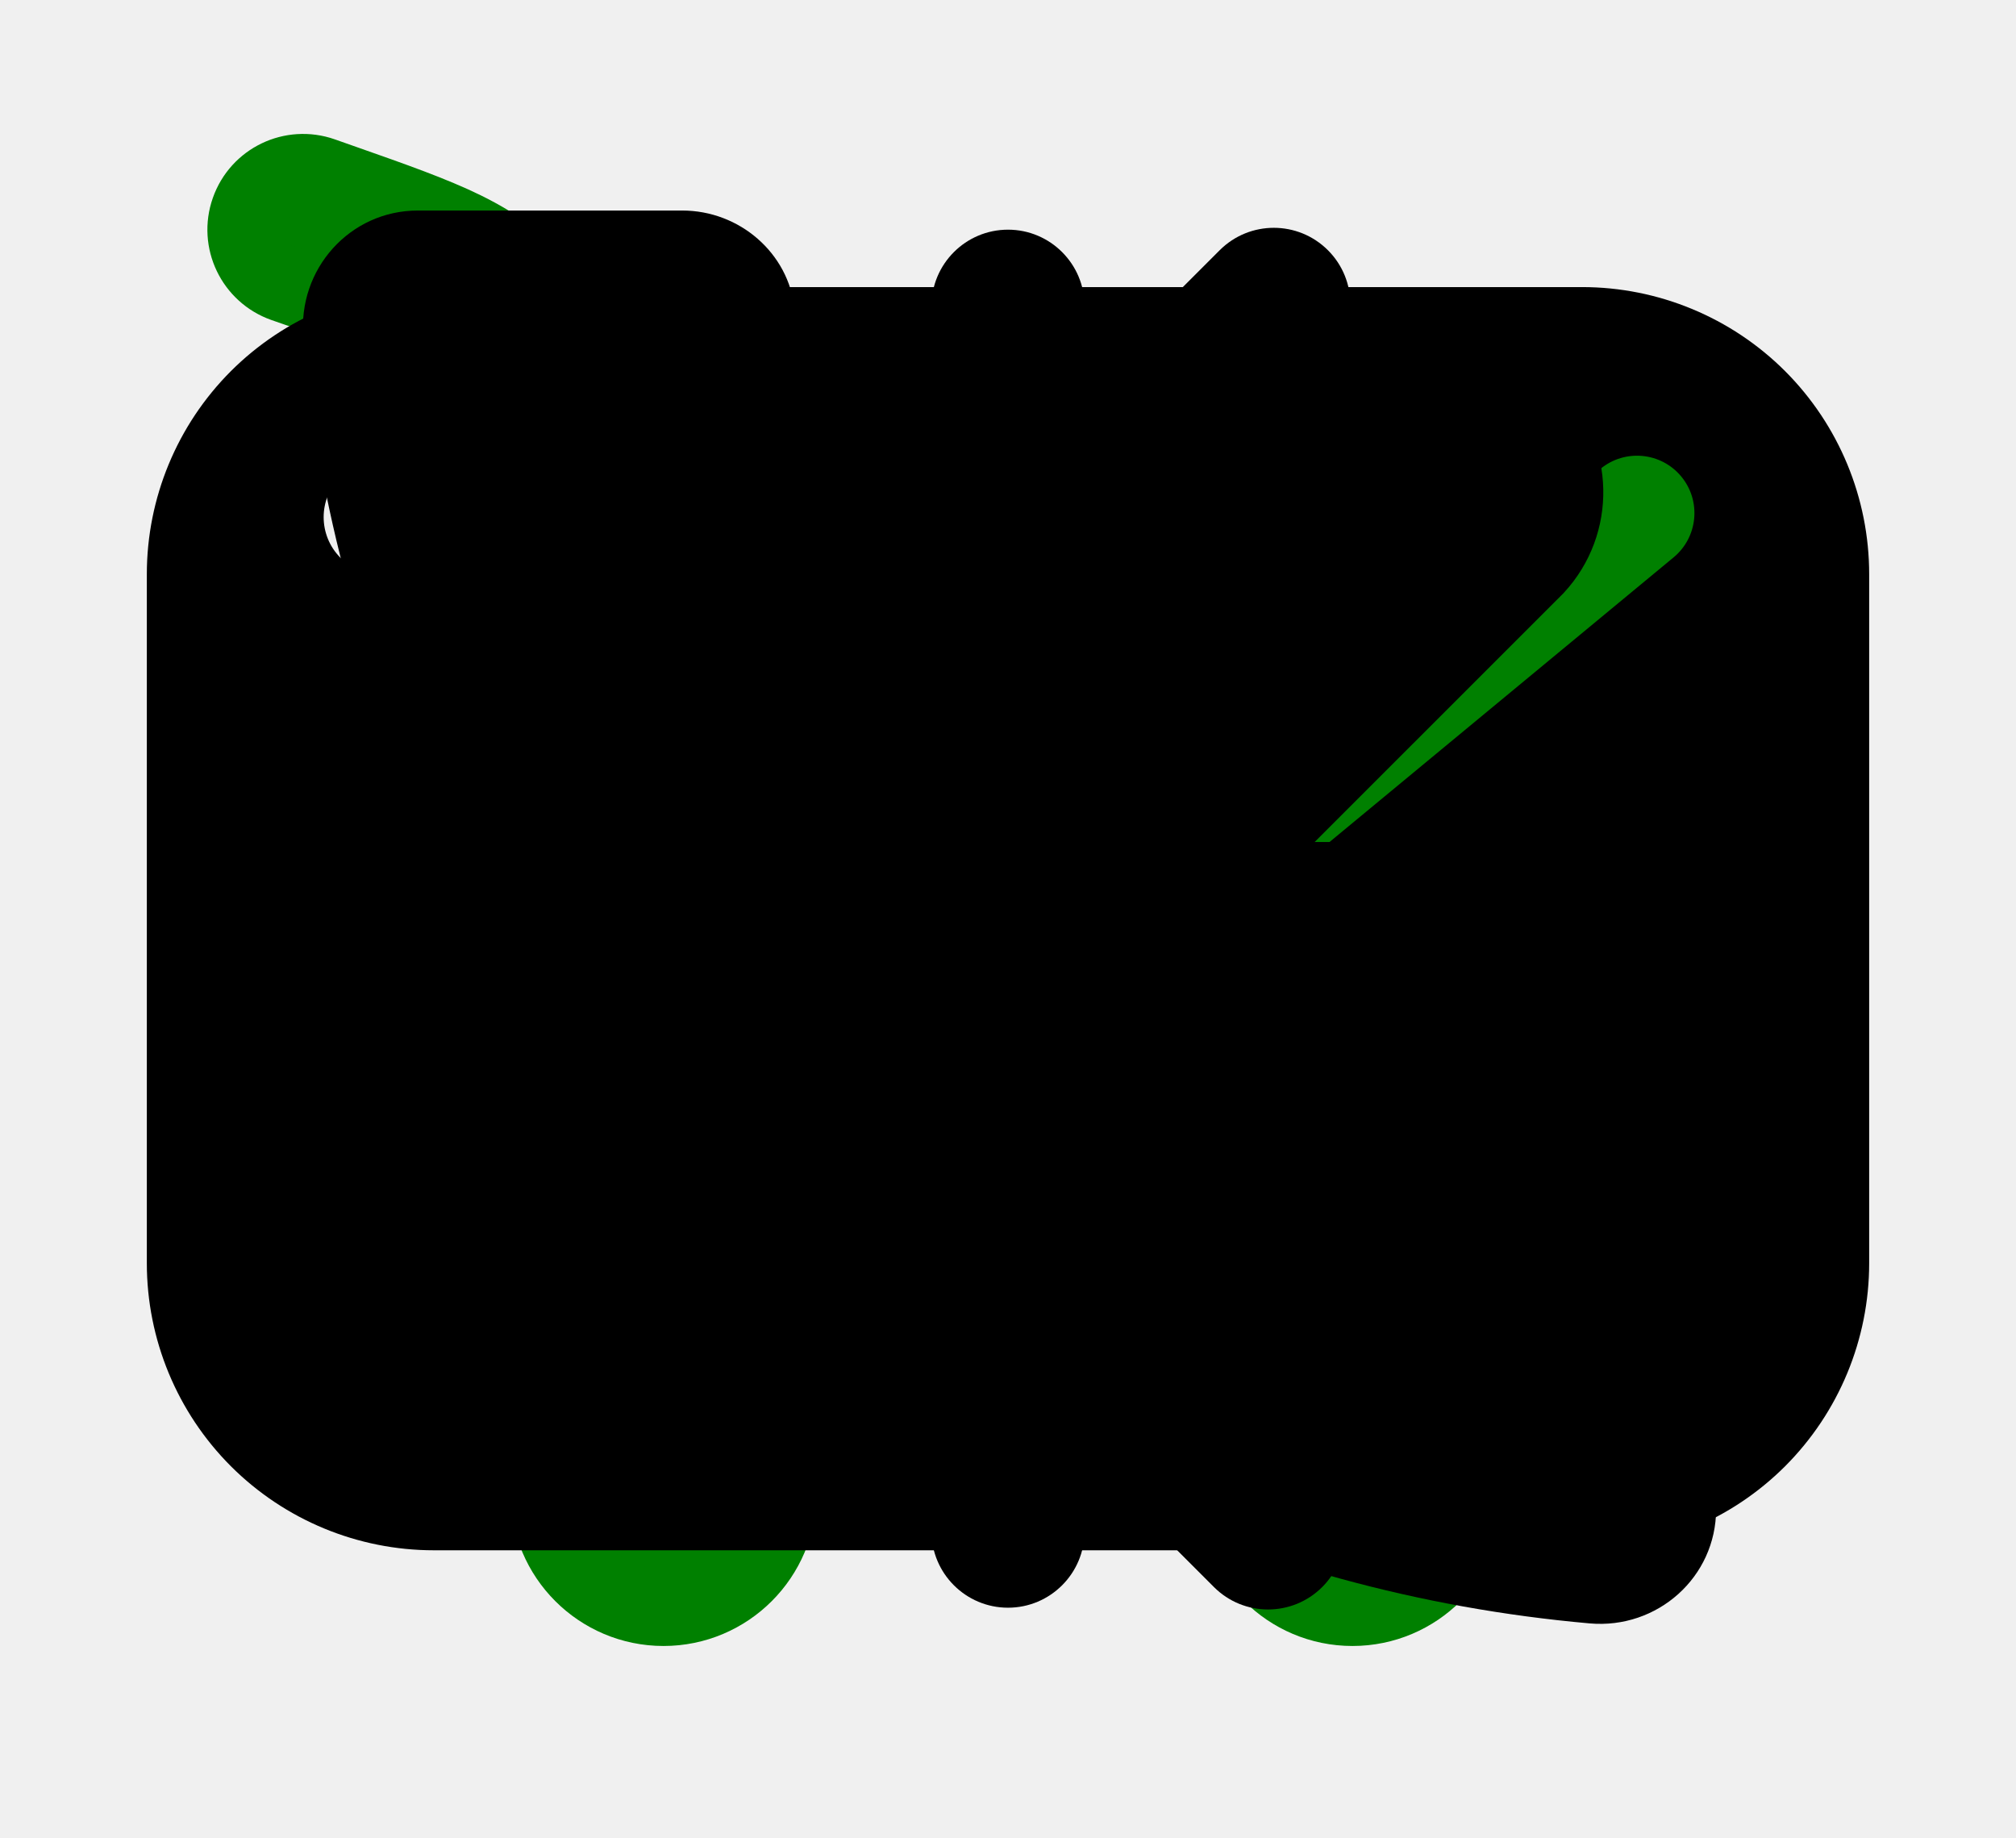
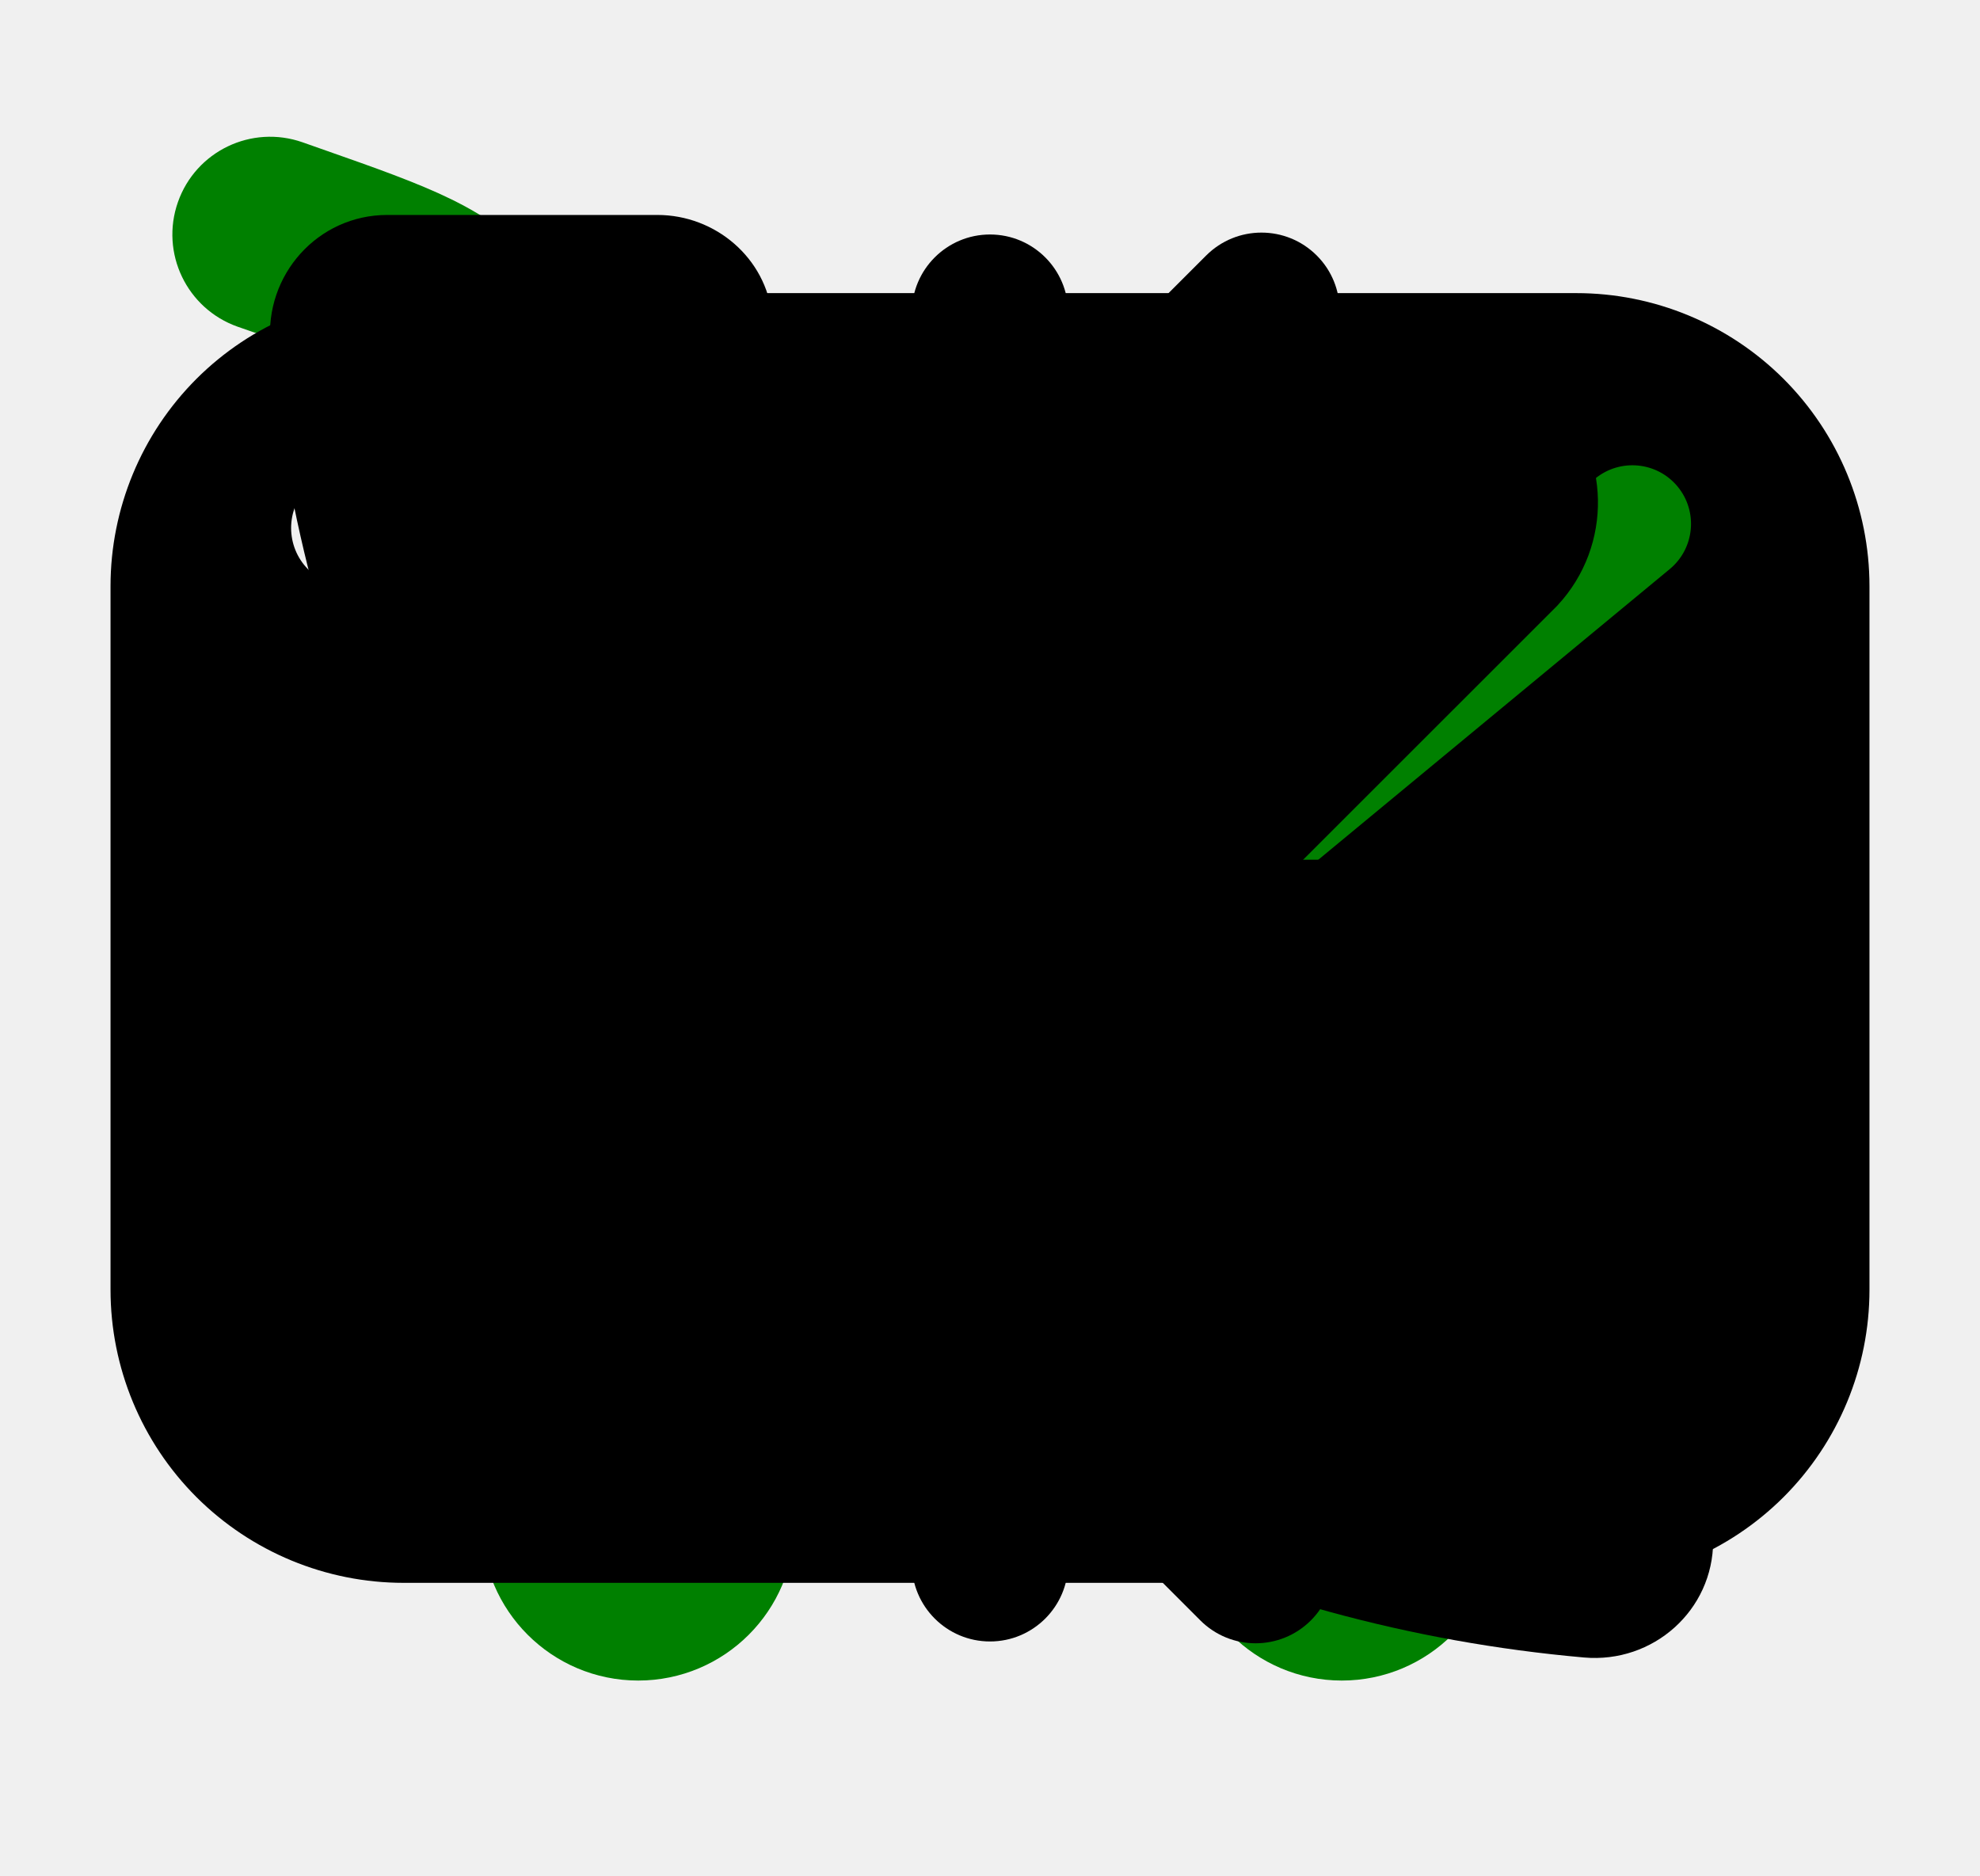
<svg xmlns="http://www.w3.org/2000/svg">
  <symbol viewBox="0 -3.71 75.17 75.17" id="favorites">
    <path d="M117.606,280.375s22.263-15.459,31.959-30.318c9.6-14.708.354-31.054-10.533-33.8-14.457-3.65-21.426,10.478-21.426,10.478s-6.968-14.128-21.425-10.478c-10.888,2.748-20.132,19.094-10.534,33.8C95.343,264.916,117.606,280.375,117.606,280.375Z" transform="translate(-80.021 -214.131)" fill="none" stroke-linejoin="round" stroke-width="3" />
  </symbol>
  <symbol viewBox="0 -3.71 75.17 75.17" id="favoritesFilled">
    <path d="M117.606,280.375s22.263-15.459,31.959-30.318c9.6-14.708.354-31.054-10.533-33.8-14.457-3.65-21.426,10.478-21.426,10.478s-6.968-14.128-21.425-10.478c-10.888,2.748-20.132,19.094-10.534,33.8C95.343,264.916,117.606,280.375,117.606,280.375Z" transform="translate(-80.021 -214.131)" fill="#f05a00" stroke-linejoin="round" stroke-width="3" />
  </symbol>
  <symbol stroke="none" viewBox="0 0 24 24" id="user">
    <path fill-rule="evenodd" clip-rule="evenodd" d="M12 1.25C9.377 1.25 7.25 3.377 7.25 6C7.25 8.623 9.377 10.75 12 10.75C14.623 10.75 16.75 8.623 16.75 6C16.75 3.377 14.623 1.25 12 1.25ZM8.75 6C8.75 4.205 10.205 2.75 12 2.75C13.795 2.75 15.25 4.205 15.25 6C15.25 7.795 13.795 9.25 12 9.25C10.205 9.25 8.75 7.795 8.75 6Z" fill="#ffffff" />
    <path fill-rule="evenodd" clip-rule="evenodd" d="M12 12.25C9.687 12.25 7.555 12.776 5.976 13.664C4.42 14.54 3.25 15.866 3.25 17.5L3.25 17.602C3.249 18.764 3.248 20.222 4.527 21.264C5.156 21.776 6.037 22.141 7.226 22.381C8.419 22.623 9.974 22.75 12 22.75C14.026 22.75 15.581 22.623 16.774 22.381C17.964 22.141 18.844 21.776 19.474 21.264C20.753 20.222 20.751 18.764 20.75 17.602L20.75 17.5C20.75 15.866 19.581 14.54 18.025 13.664C16.445 12.776 14.314 12.25 12 12.25ZM4.75 17.5C4.75 16.649 5.372 15.725 6.711 14.972C8.027 14.232 9.895 13.75 12 13.75C14.105 13.75 15.973 14.232 17.289 14.972C18.629 15.725 19.25 16.649 19.25 17.5C19.25 18.808 19.21 19.544 18.526 20.1C18.156 20.402 17.537 20.697 16.476 20.911C15.419 21.125 13.974 21.25 12 21.25C10.026 21.25 8.581 21.125 7.524 20.911C6.464 20.697 5.844 20.402 5.474 20.1C4.79 19.544 4.75 18.808 4.75 17.5Z" fill="#ffffff" />
  </symbol>
  <svg viewBox="0 0 24 24" fill="none" id="basket">
    <path d="M2.084 2.751C2.221 2.36 2.649 2.155 3.04 2.292L3.341 2.398C3.958 2.615 4.482 2.799 4.894 3.001C5.334 3.218 5.712 3.484 5.996 3.9C6.278 4.312 6.395 4.765 6.448 5.262C6.472 5.484 6.485 5.73 6.492 6H17.13C18.815 6 20.332 6 20.776 6.577C21.22 7.154 21.046 8.024 20.699 9.763L20.199 12.188C19.884 13.716 19.727 14.481 19.175 14.93C18.623 15.38 17.843 15.38 16.282 15.38H10.979C8.19 15.38 6.795 15.38 5.929 14.466C5.063 13.552 4.999 12.582 4.999 9.64L4.999 7.038C4.999 6.298 4.998 5.803 4.957 5.423C4.918 5.06 4.848 4.878 4.758 4.746C4.67 4.617 4.536 4.497 4.233 4.348C3.91 4.19 3.471 4.034 2.804 3.799L2.542 3.708C2.152 3.57 1.946 3.142 2.084 2.751Z" />
    <path d="M7.5 18C8.328 18 9 18.672 9 19.5C9 20.328 8.328 21 7.5 21C6.672 21 6 20.328 6 19.5C6 18.672 6.672 18 7.5 18Z" />
    <path d="M16.5 18C17.328 18 18 18.672 18 19.5C18 20.328 17.328 21 16.5 21C15.672 21 15 20.328 15 19.5C15 18.672 15.672 18 16.5 18Z" />
  </svg>
  <svg viewBox="0 0 24 24" fill="none" id="full-basket">
    <path stroke="#008000" fill="#008000" d="M2.084 2.751C2.221 2.36 2.649 2.155 3.04 2.292L3.341 2.398C3.958 2.615 4.482 2.799 4.894 3.001C5.334 3.218 5.712 3.484 5.996 3.9C6.278 4.312 6.395 4.765 6.448 5.262C6.472 5.484 6.485 5.73 6.492 6H17.13C18.815 6 20.332 6 20.776 6.577C21.22 7.154 21.046 8.024 20.699 9.763L20.199 12.188C19.884 13.716 19.727 14.481 19.175 14.93C18.623 15.38 17.843 15.38 16.282 15.38H10.979C8.19 15.38 6.795 15.38 5.929 14.466C5.063 13.552 4.999 12.582 4.999 9.64L4.999 7.038C4.999 6.298 4.998 5.803 4.957 5.423C4.918 5.06 4.848 4.878 4.758 4.746C4.67 4.617 4.536 4.497 4.233 4.348C3.91 4.19 3.471 4.034 2.804 3.799L2.542 3.708C2.152 3.57 1.946 3.142 2.084 2.751Z" />
    <path stroke="#008000" fill="#008000" d="M7.5 18C8.328 18 9 18.672 9 19.5C9 20.328 8.328 21 7.5 21C6.672 21 6 20.328 6 19.5C6 18.672 6.672 18 7.5 18Z" />
    <path stroke="#008000" fill="#008000" d="M16.5 18C17.328 18 18 18.672 18 19.5C18 20.328 17.328 21 16.5 21C15.672 21 15 20.328 15 19.5C15 18.672 15.672 18 16.5 18Z" />
    <path stroke="#ffffff" fill="#ffffff" d="M15.542 9.517C15.828 9.217 15.816 8.743 15.516 8.457C15.216 8.171 14.742 8.183 14.456 8.483L12.142 10.912L11.542 10.283C11.257 9.983 10.782 9.971 10.482 10.257C10.182 10.543 10.17 11.017 10.456 11.317L11.599 12.517C11.74 12.666 11.937 12.75 12.142 12.75C12.347 12.75 12.543 12.666 12.685 12.517L15.542 9.517Z" />
  </svg>
  <symbol viewBox="0 0 24 24" fill="none" id="burger">
    <path d="M4 18H10" stroke-width="2" stroke-linecap="round" />
    <path d="M4 12L16 12" stroke-width="2" stroke-linecap="round" />
    <path d="M4 6L20 6" stroke-width="2" stroke-linecap="round" />
  </symbol>
  <symbol viewBox="0 0 32 32" id="back">
    <path d="M14.389 7.956v4.374l1.056 0.010c7.335 0.071 11.466 3.333 12.543 9.944-4.029-4.661-8.675-4.663-12.532-4.664h-1.067v4.337l-9.884-7.001 9.884-7zM15.456 5.893l-12.795 9.063 12.795 9.063v-5.332c5.121 0.002 9.869 0.26 13.884 7.42 0-4.547-0.751-14.706-13.884-14.833v-5.381z">
        </path>
  </symbol>
  <symbol viewBox="0 0 24 24" fill="none" id="arrowTop">
    <path d="M12 6V18M12 6L7 11M12 6L17 11" stroke-width="2" stroke-linecap="round" stroke-linejoin="round" />
  </symbol>
  <svg viewBox="0 0 24 24" stroke="none" id="arrowPrev">
    <path d="M16.18 3.269C15.789 2.878 15.156 2.878 14.765 3.269L8.121 9.913C6.95 11.085 6.949 12.983 8.12 14.155L14.69 20.73C15.081 21.121 15.714 21.121 16.105 20.73C16.495 20.34 16.495 19.707 16.105 19.316L9.532 12.744C9.142 12.354 9.142 11.72 9.532 11.33L16.18 4.683C16.57 4.292 16.57 3.659 16.18 3.269Z" />
  </svg>
  <symbol viewBox="0 0 24 24" stroke="none" id="arrowNext">
    <path d="M7.821 20.731C8.211 21.122 8.844 21.122 9.235 20.731L15.879 14.087C17.05 12.915 17.051 11.017 15.88 9.845L9.31 3.27C8.919 2.879 8.286 2.879 7.895 3.27C7.505 3.66 7.505 4.293 7.895 4.684L14.467 11.256C14.858 11.646 14.858 12.28 14.467 12.67L7.821 19.317C7.43 19.708 7.43 20.341 7.821 20.731Z" />
  </symbol>
  <svg viewBox="0 0 48 48" id="phone">
    <path class="c" d="m19.308,12.467c-.423-1.411-.722-2.877-.881-4.384-.157-1.481-1.449-2.583-2.938-2.583h-6.909c-1.777,0-3.145,1.534-2.989,3.304,1.575,17.828,15.777,32.03,33.606,33.606,1.77.156,3.304-1.207,3.304-2.984v-6.16c0-2.249-1.101-3.536-2.583-3.693-1.507-.16-2.973-.458-4.384-.881-1.727-.518-3.596-.03-4.87,1.244l-2.957,2.957c-5.326-2.882-9.716-7.273-12.599-12.599l2.957-2.957c1.275-1.275,1.762-3.144,1.244-4.87Z" />
  </svg>
  <svg viewBox="0 0 32 32" style="fill-rule:evenodd;clip-rule:evenodd;stroke-linejoin:round;stroke-miterlimit:2;" id="email">
    <path d="M31,10c0,-1.326 -0.527,-2.598 -1.464,-3.536c-0.938,-0.937 -2.21,-1.464 -3.536,-1.464c-5.322,0 -14.678,0 -20,0c-1.326,-0 -2.598,0.527 -3.536,1.464c-0.937,0.938 -1.464,2.21 -1.464,3.536c0,3.486 0,8.514 0,12c-0,1.326 0.527,2.598 1.464,3.536c0.938,0.937 2.21,1.464 3.536,1.464c5.322,-0 14.678,-0 20,-0c1.326,0 2.598,-0.527 3.536,-1.464c0.937,-0.938 1.464,-2.21 1.464,-3.536c0,-3.486 0,-8.514 0,-12Zm-26.556,-0.221c-0,-0 5.145,4.237 8.372,6.894c1.849,1.523 4.519,1.52 6.365,-0.007c3.237,-2.677 8.413,-6.959 8.413,-6.959c0.425,-0.352 0.485,-0.983 0.133,-1.408c-0.351,-0.425 -0.982,-0.485 -1.408,-0.133c0,-0 -5.176,4.281 -8.412,6.959c-1.108,0.916 -2.71,0.918 -3.82,0.004c0,0 -8.372,-6.894 -8.372,-6.894c-0.426,-0.351 -1.056,-0.29 -1.407,0.136c-0.351,0.426 -0.29,1.057 0.136,1.408Z" />
  </svg>
  <svg viewBox="0 0 24 24" id="minus">
    <path fill-rule="evenodd" clip-rule="evenodd" d="M4 12C4 11.448 4.448 11 5 11H19C19.552 11 20 11.448 20 12C20 12.552 19.552 13 19 13H5C4.448 13 4 12.552 4 12Z" />
  </svg>
  <svg viewBox="0 0 24 24" id="plus">
    <path fill-rule="evenodd" clip-rule="evenodd" d="M13 4C13 3.448 12.552 3 12 3C11.448 3 11 3.448 11 4V11H4C3.448 11 3 11.448 3 12C3 12.552 3.448 13 4 13H11V20C11 20.552 11.448 21 12 21C12.552 21 13 20.552 13 20V13H20C20.552 13 21 12.552 21 12C21 11.448 20.552 11 20 11H13V4Z" />
  </svg>
  <svg stroke="#000000" viewBox="-3.5 0 19 19" class="cf-icon-svg" id="delete">
    <path d="M11.383 13.644A1.03 1.03 0 0 1 9.928 15.1L6 11.172 2.072 15.1a1.03 1.03 0 1 1-1.455-1.456l3.928-3.928L.617 5.79a1.03 1.03 0 1 1 1.455-1.456L6 8.261l3.928-3.928a1.03 1.03 0 0 1 1.455 1.456L7.455 9.716z" />
  </svg>
+   <svg viewBox="0 0 24 24" fill="none" id="home">
+     <path d="M22 22L2 22" stroke-width="1.5" stroke-linecap="round" />
+     <path d="M2 11L10.126 4.499C11.222 3.623 12.778 3.623 13.874 4.499L22 11" stroke-width="1.5" stroke-linecap="round" />
+     <path d="M15.5 5.5V3.5C15.5 3.224 15.724 3 16 3H18.5C18.776 3 19 3.224 19 3.5V8.5" stroke-width="1.5" stroke-linecap="round" />
+     <path d="M4 22V9.5" stroke-width="1.5" stroke-linecap="round" />
+     <path d="M20 22V9.5" stroke-width="1.5" stroke-linecap="round" />
+     <path d="M15 22V17C15 15.586 15 14.879 14.561 14.439C14.121 14 13.414 14 12 14C10.586 14 9.879 14 9.439 14.439C9 14.879 9 15.586 9 17V22" stroke-width="1.5" />
+     <path d="M14 9.5C14 10.605 13.105 11.5 12 11.5C10.895 11.5 10 10.605 10 9.5C10 8.395 10.895 7.5 12 7.5C13.105 7.5 14 8.395 14 9.5Z" stroke-width="1.5" />
+   </svg>
</svg>
